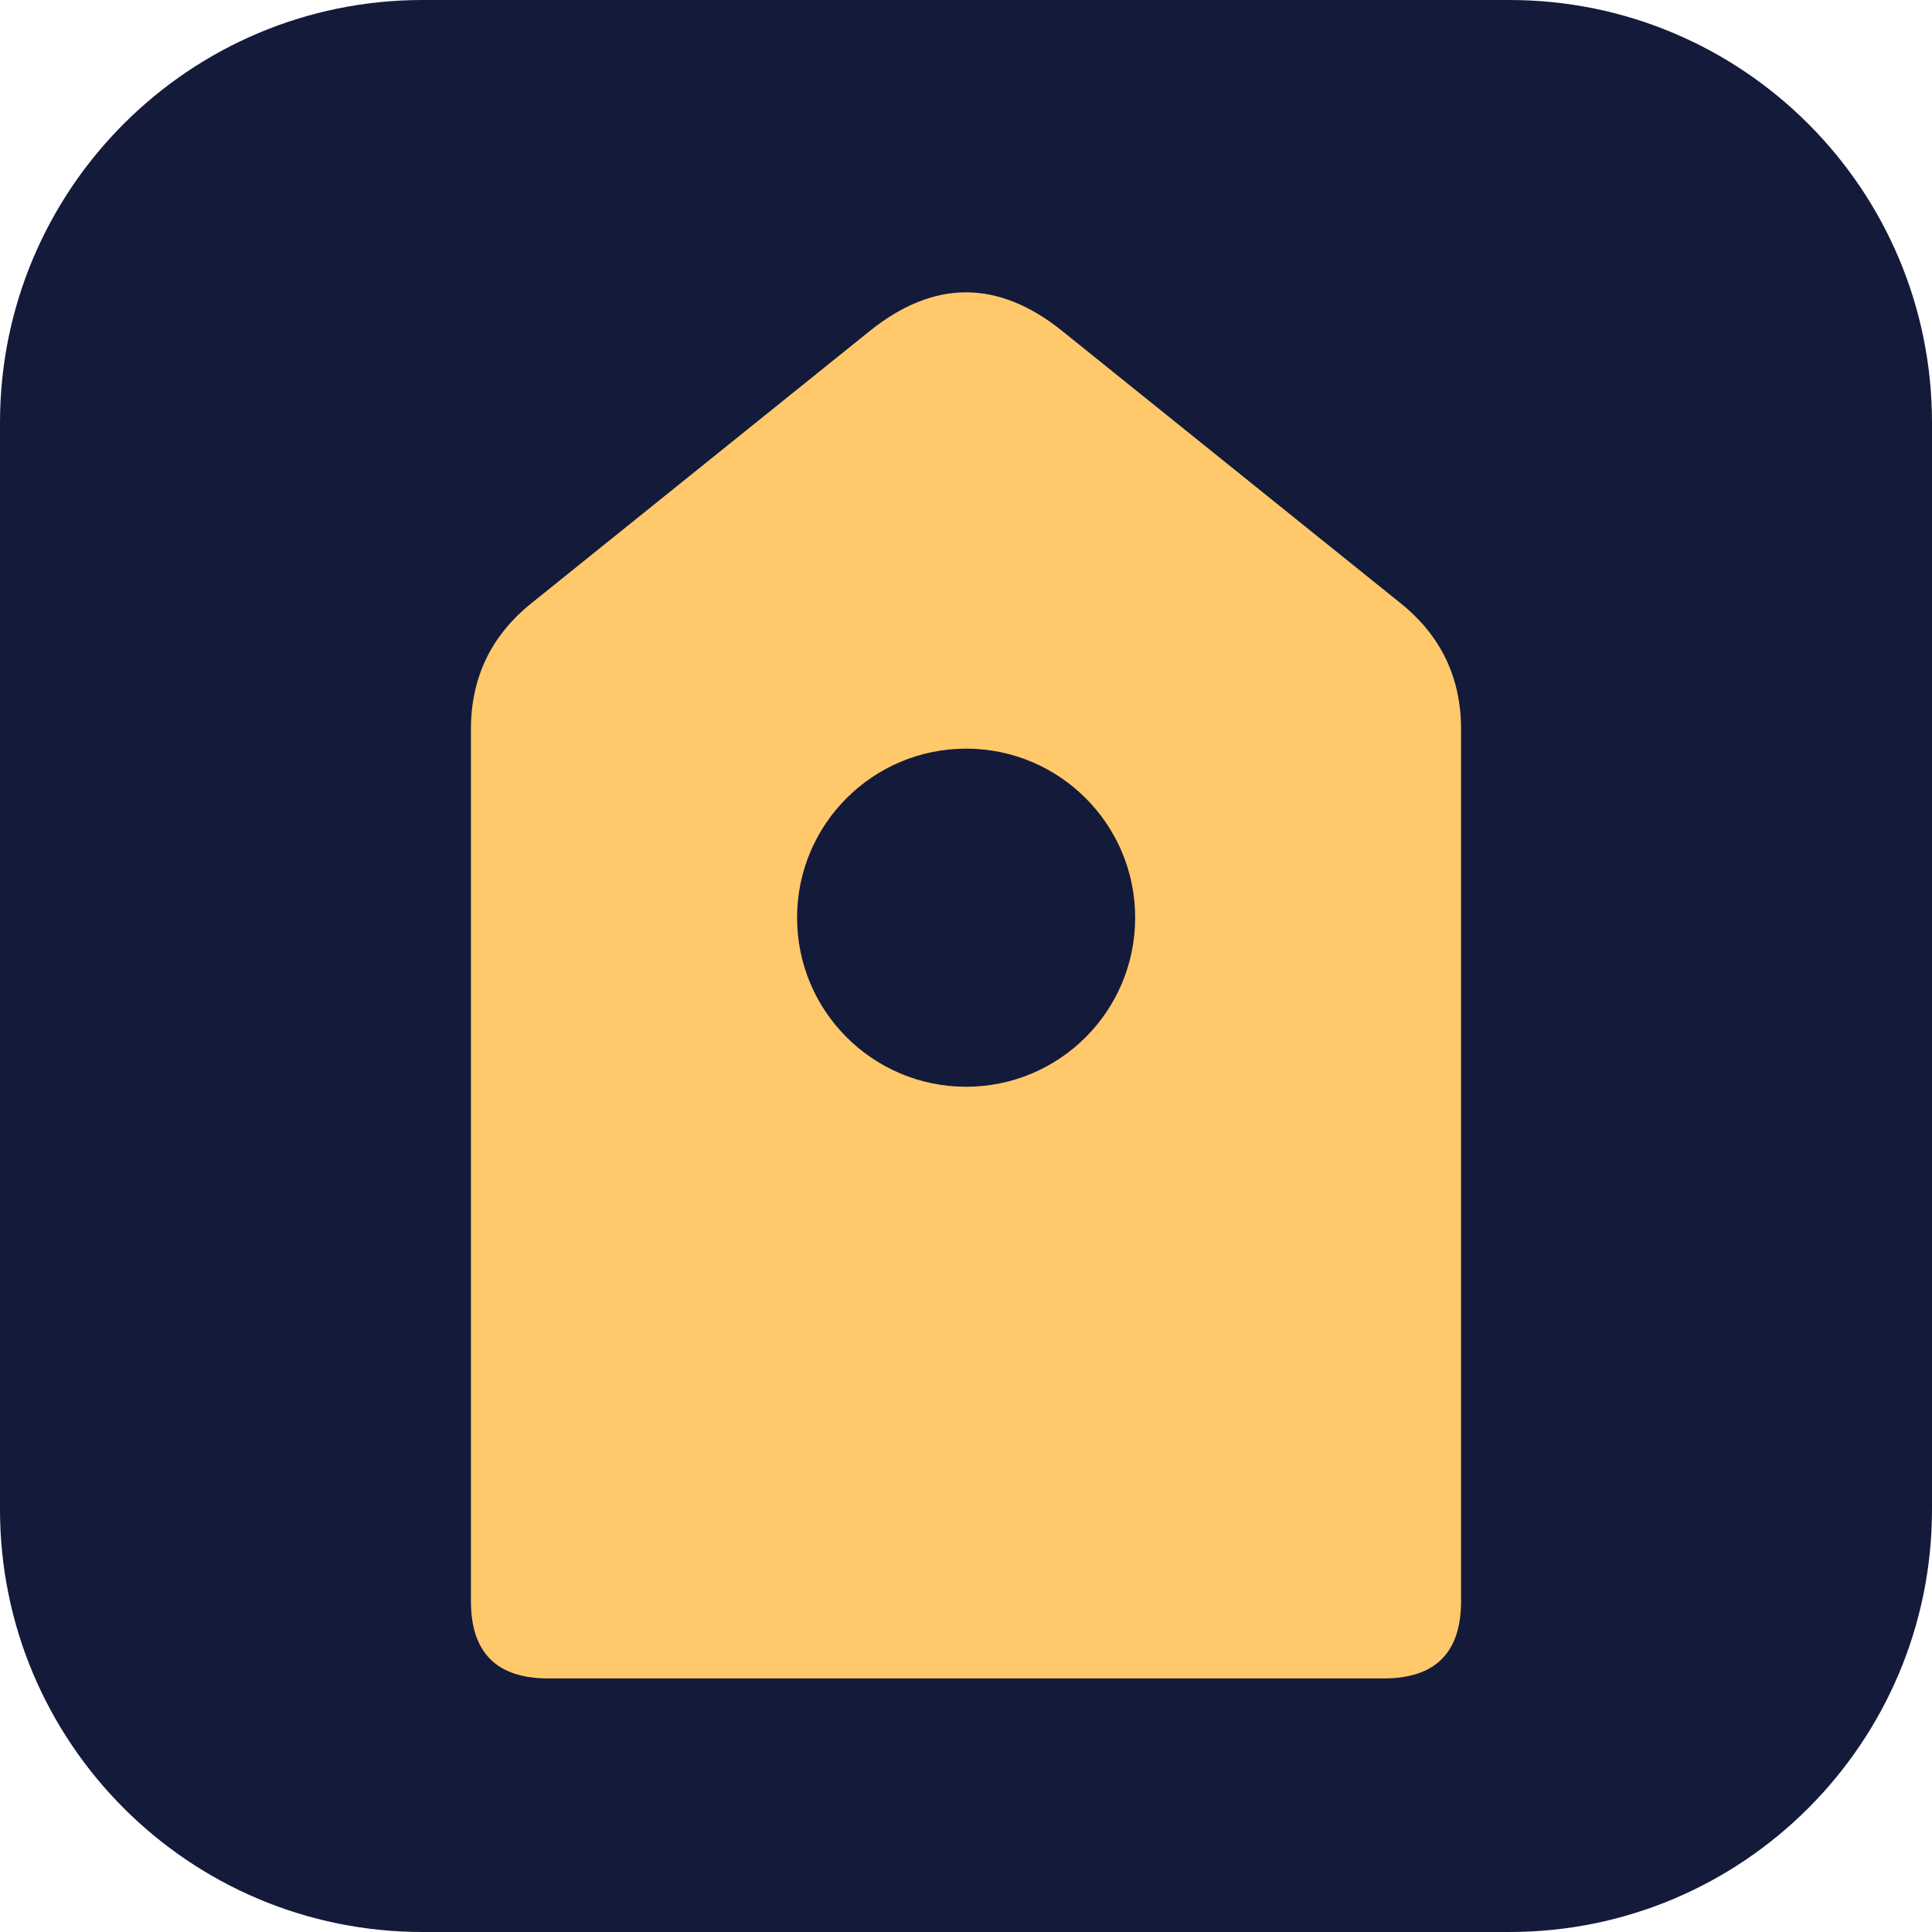
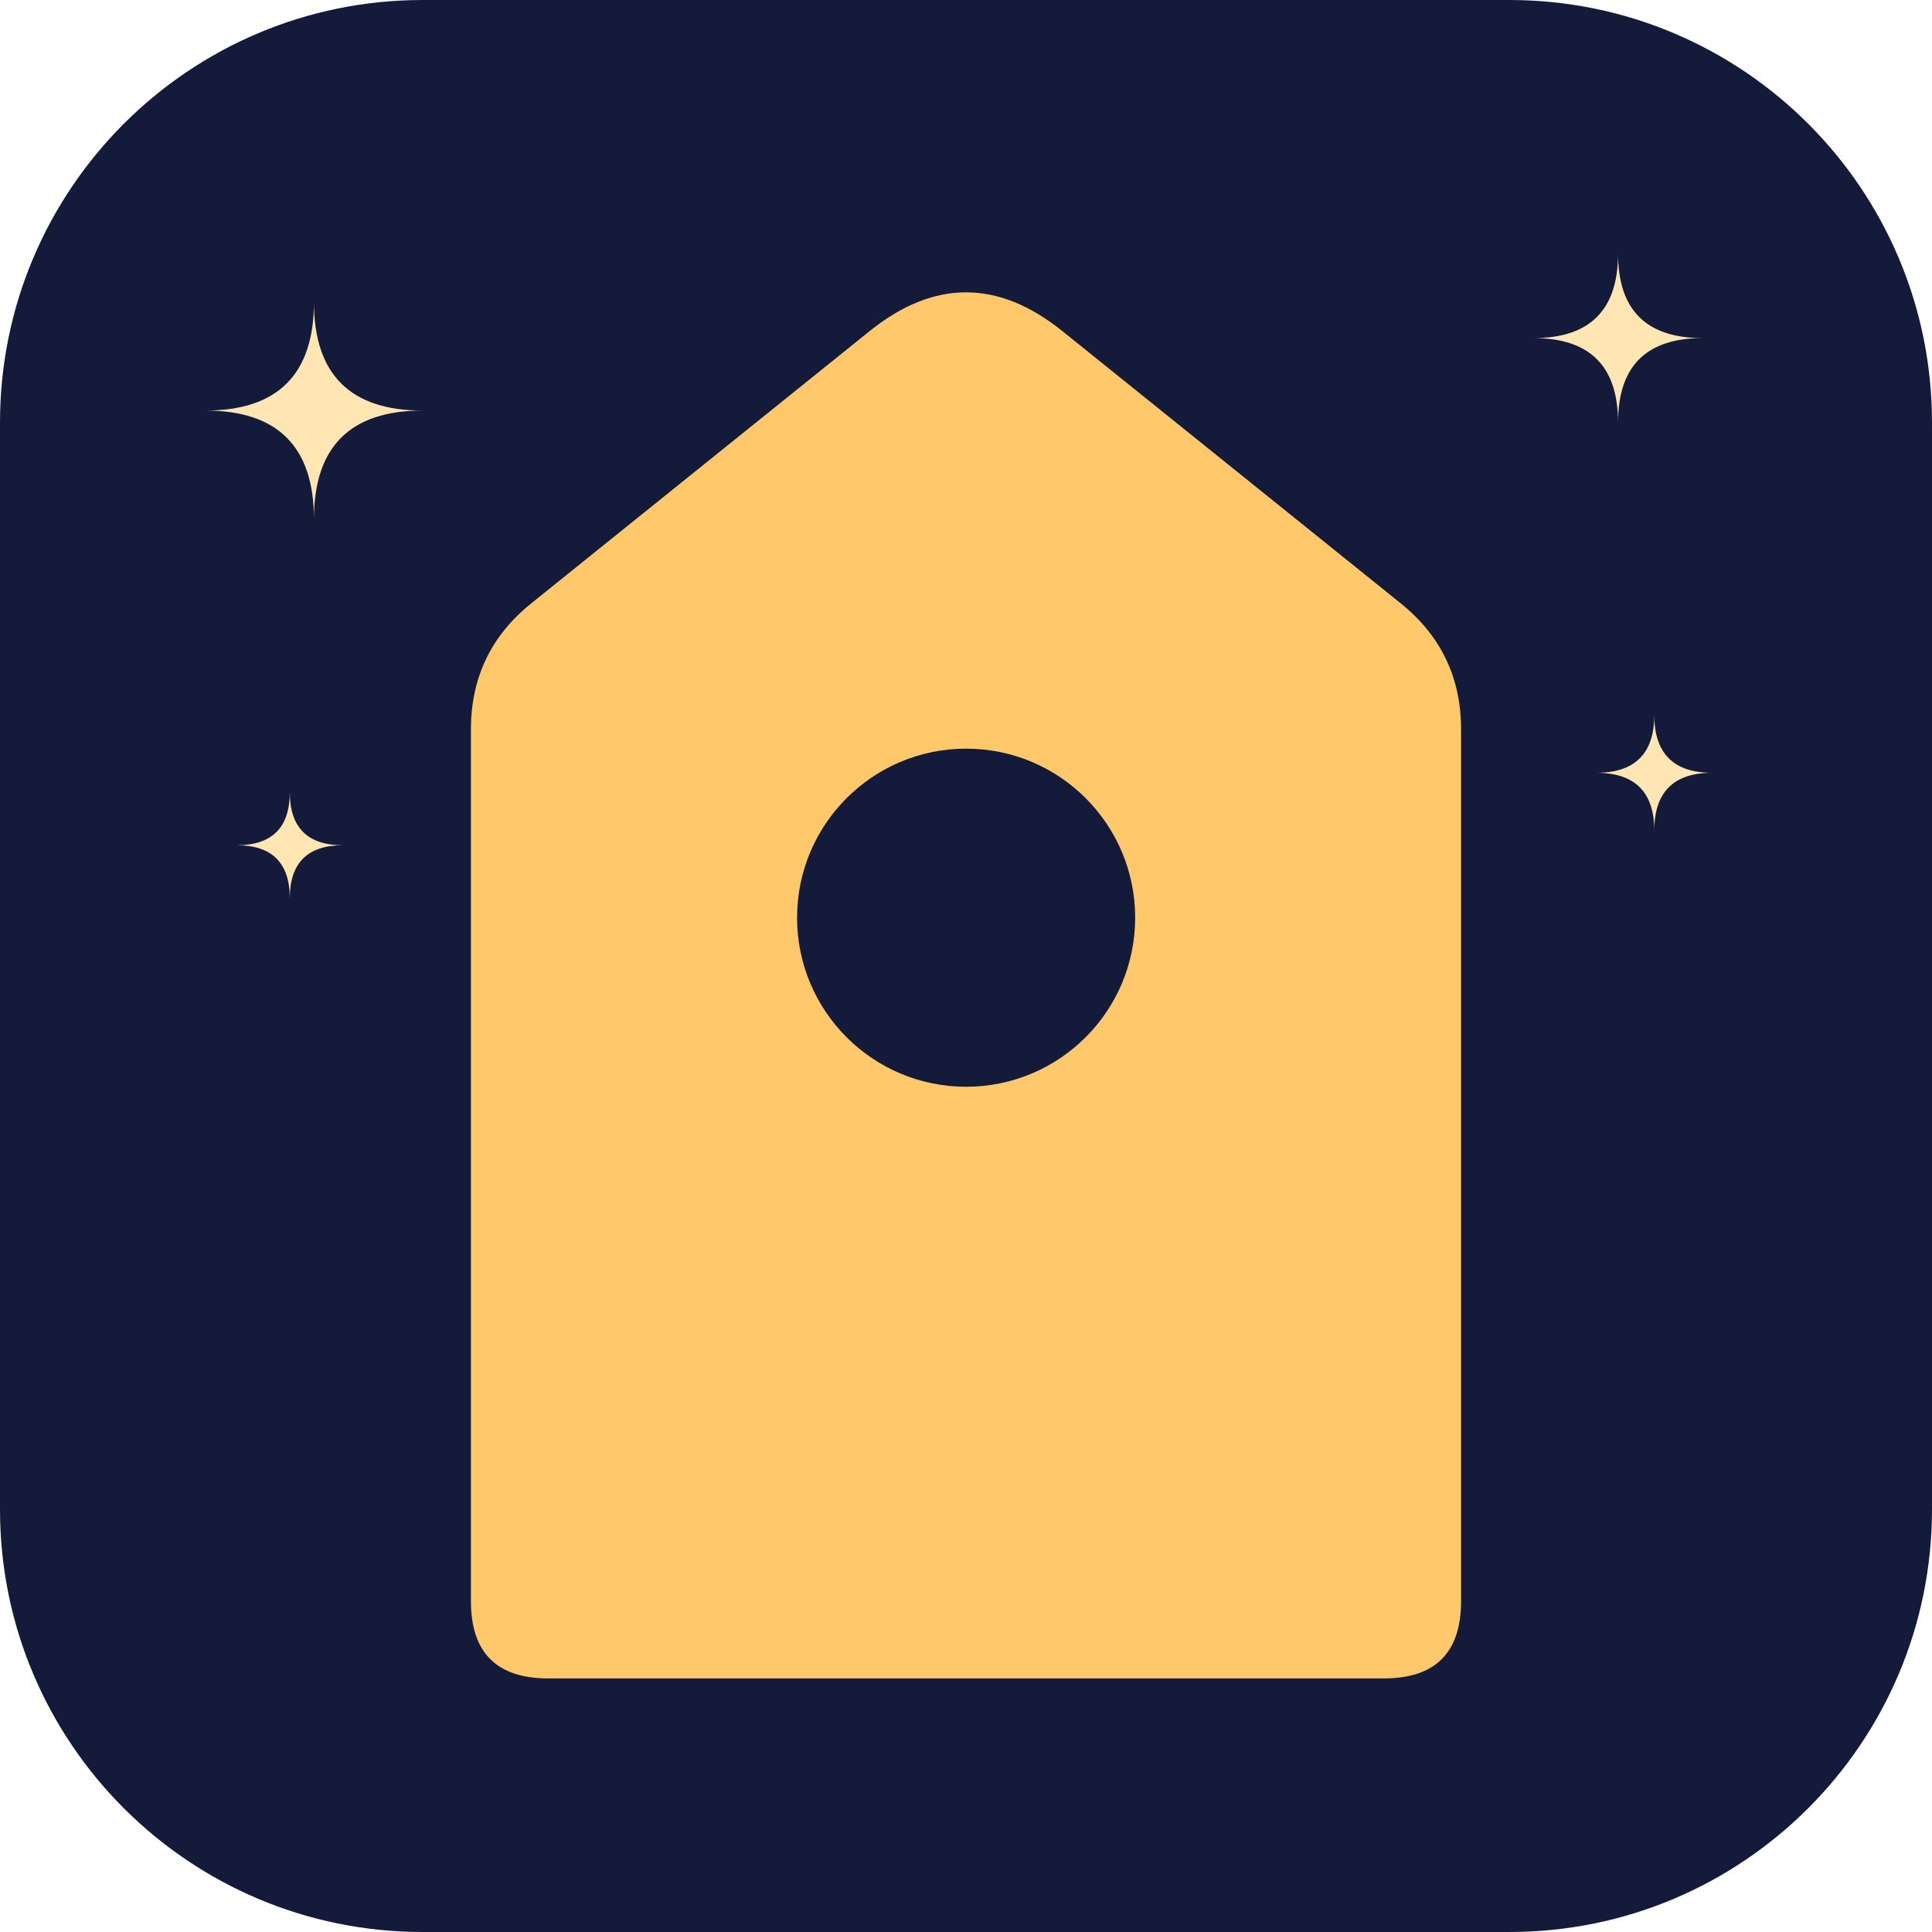
<svg xmlns="http://www.w3.org/2000/svg" viewBox="0 0 64 64">
  <rect width="64" height="64" rx="14" fill="#141a3a" />
  <g transform="translate(6.4 6.4) scale(.8)">
    <path fill="#ffc96b" fill-rule="evenodd" d="M35.99 5.71 L50.01 16.99 Q52.50 19.00 52.50 22.20 L52.50 58.30 Q52.50 61.50 49.30 61.50 L14.70 61.50 Q11.50 61.50 11.50 58.30 L11.50 22.20 Q11.50 19.00 13.99 16.99 L28.01 5.71 Q32.00 2.50 35.99 5.71 Z M32 23 a7 7 0 1 0 0.01 0 Z" />
+     <path fill="#ffe6b3" d="M5 4.5 Q5 9 9.5 9 Q5 9 5 13.5 Q5 9 0.5 9 Q5 9 5 4.5 Z M59 2.5 Q59 6 62.5 6 Q59 6 59 9.5 Q59 6 55.5 6 Q59 6 59 2.5 Z M60.5 21.6 Q60.5 24 62.9 24 Q60.5 24 60.5 26.4 Q60.5 24 58.1 24 Q60.5 24 60.5 21.6 Z M4 24.8 Q4 27 6.2 27 Q4 27 4 29.2 Q4 27 1.8 27 Q4 27 4 24.8 Z" />
  </g>
</svg>
